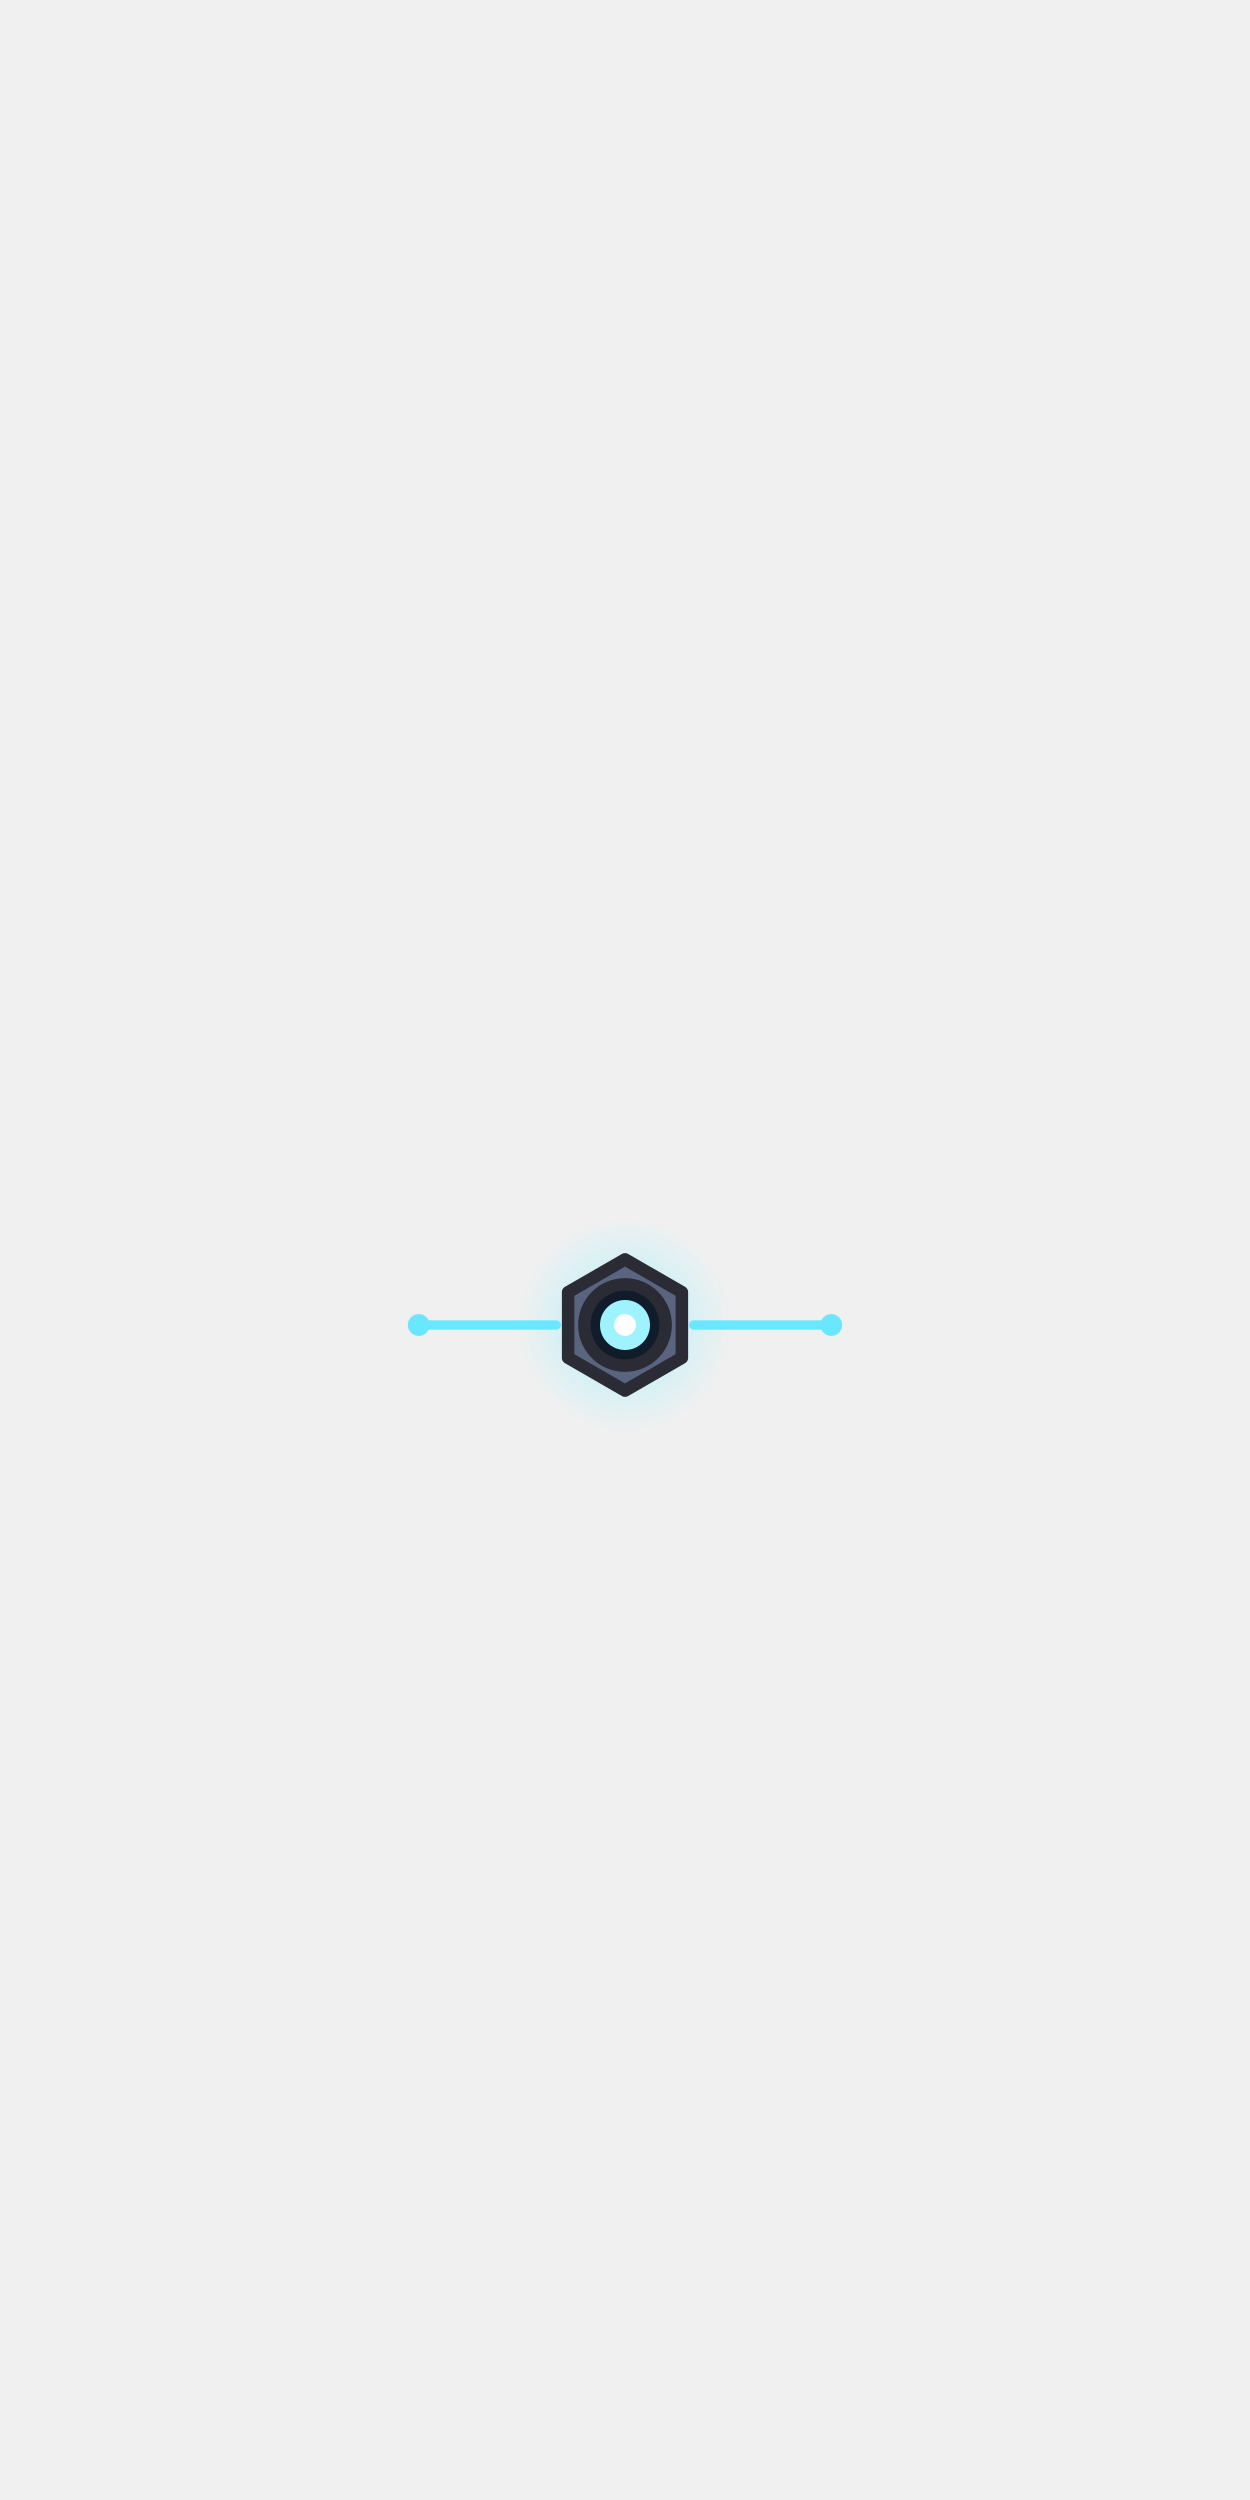
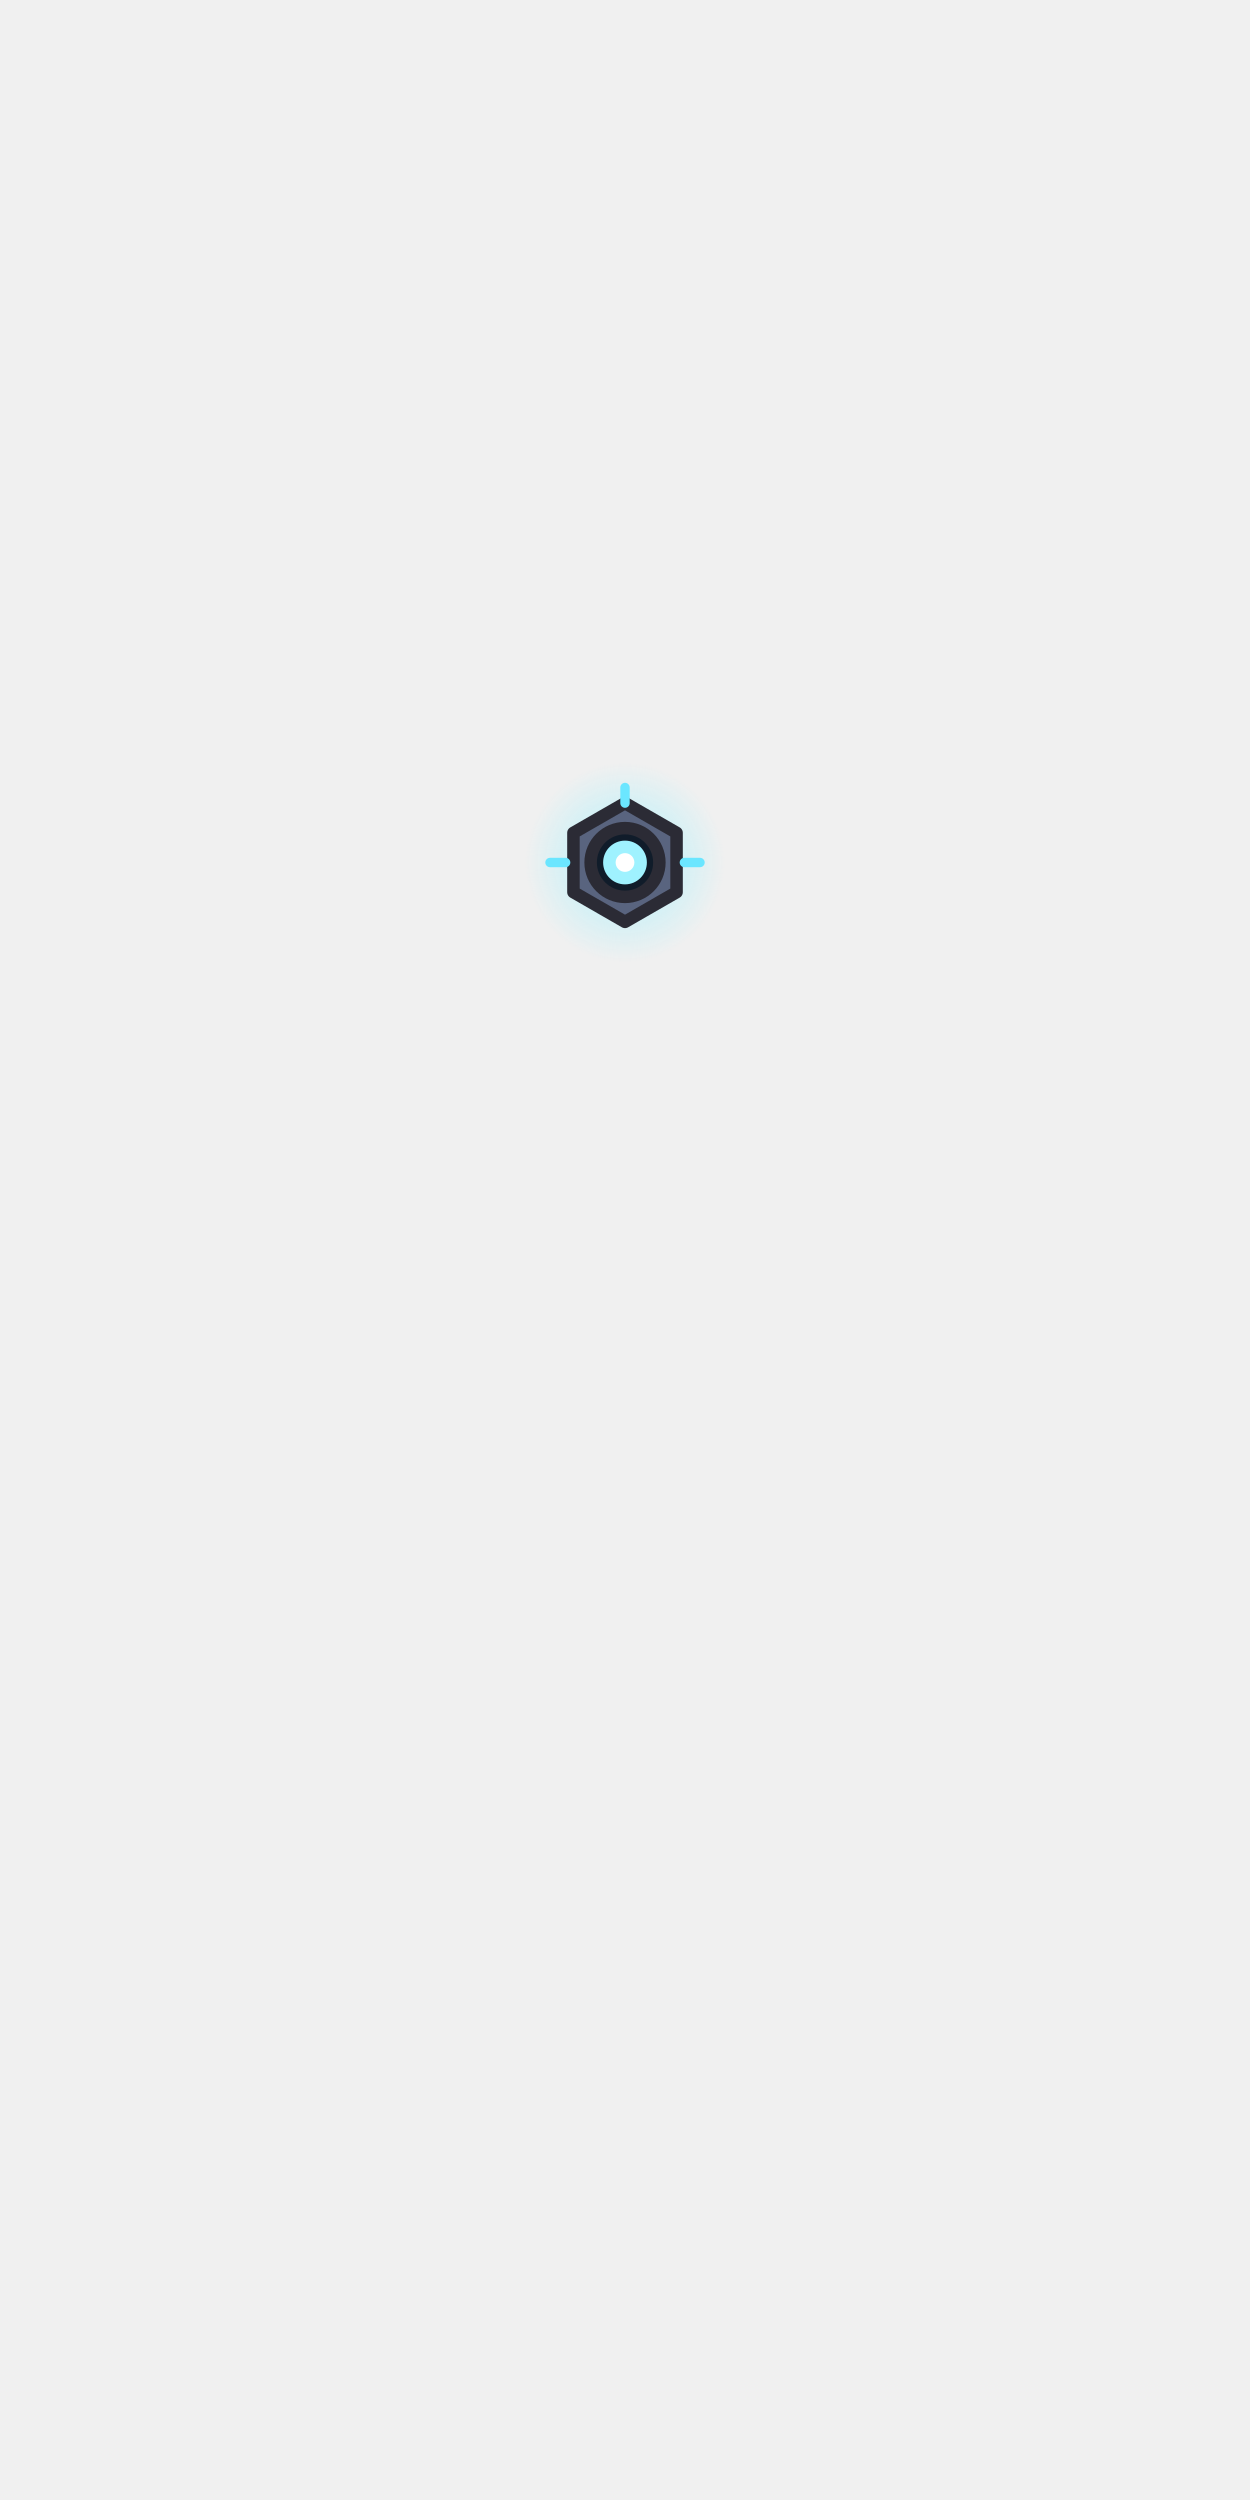
<svg xmlns="http://www.w3.org/2000/svg" viewBox="0 0 400 800">
  <defs>
    <radialGradient id="g">
      <stop offset="0" stop-color="#9ff2ff" stop-opacity="0.8" />
      <stop offset="1" stop-color="#9ff2ff" stop-opacity="0" />
    </radialGradient>
  </defs>
-   <circle cx="200" cy="424" r="34" fill="url(#g)" />
+   <circle cx="200" cy="276" r="32" fill="url(#g)" />
+   <g stroke="#2b2b35" stroke-width="4" stroke-linejoin="round" stroke-linecap="round">
+     <path d="M216.5 285.5L200.0 295.0L183.5 285.5L183.5 266.5L200.0 257.0L216.5 266.5Z" fill="#59647f" />
+     <circle cx="200" cy="276" r="11" fill="#101c2a" />
+   </g>
+   <circle cx="200" cy="276" r="7" fill="#9ff2ff" />
+   <circle cx="200" cy="276" r="3" fill="#fff" />
  <g stroke="#6be6ff" stroke-width="3" stroke-linecap="round" fill="none">
-     <path d="M178 424H134M222 424H266" />
+     <path d="M200 257V252M181 276H176M219 276H224" />
  </g>
-   <g fill="#6be6ff">
-     <circle cx="134" cy="424" r="3.5" />
-     <circle cx="266" cy="424" r="3.5" />
-   </g>
-   <g stroke="#2b2b35" stroke-width="4" stroke-linejoin="round" stroke-linecap="round">
-     <path d="M218.2 434.5L200.0 445.0L181.8 434.5L181.8 413.5L200.0 403.0L218.2 413.5Z" fill="#59647f" />
-     <circle cx="200" cy="424" r="13" fill="#101c2a" />
-   </g>
-   <circle cx="200" cy="424" r="8" fill="#9ff2ff" />
-   <circle cx="200" cy="424" r="3.5" fill="#fff" />
</svg>
